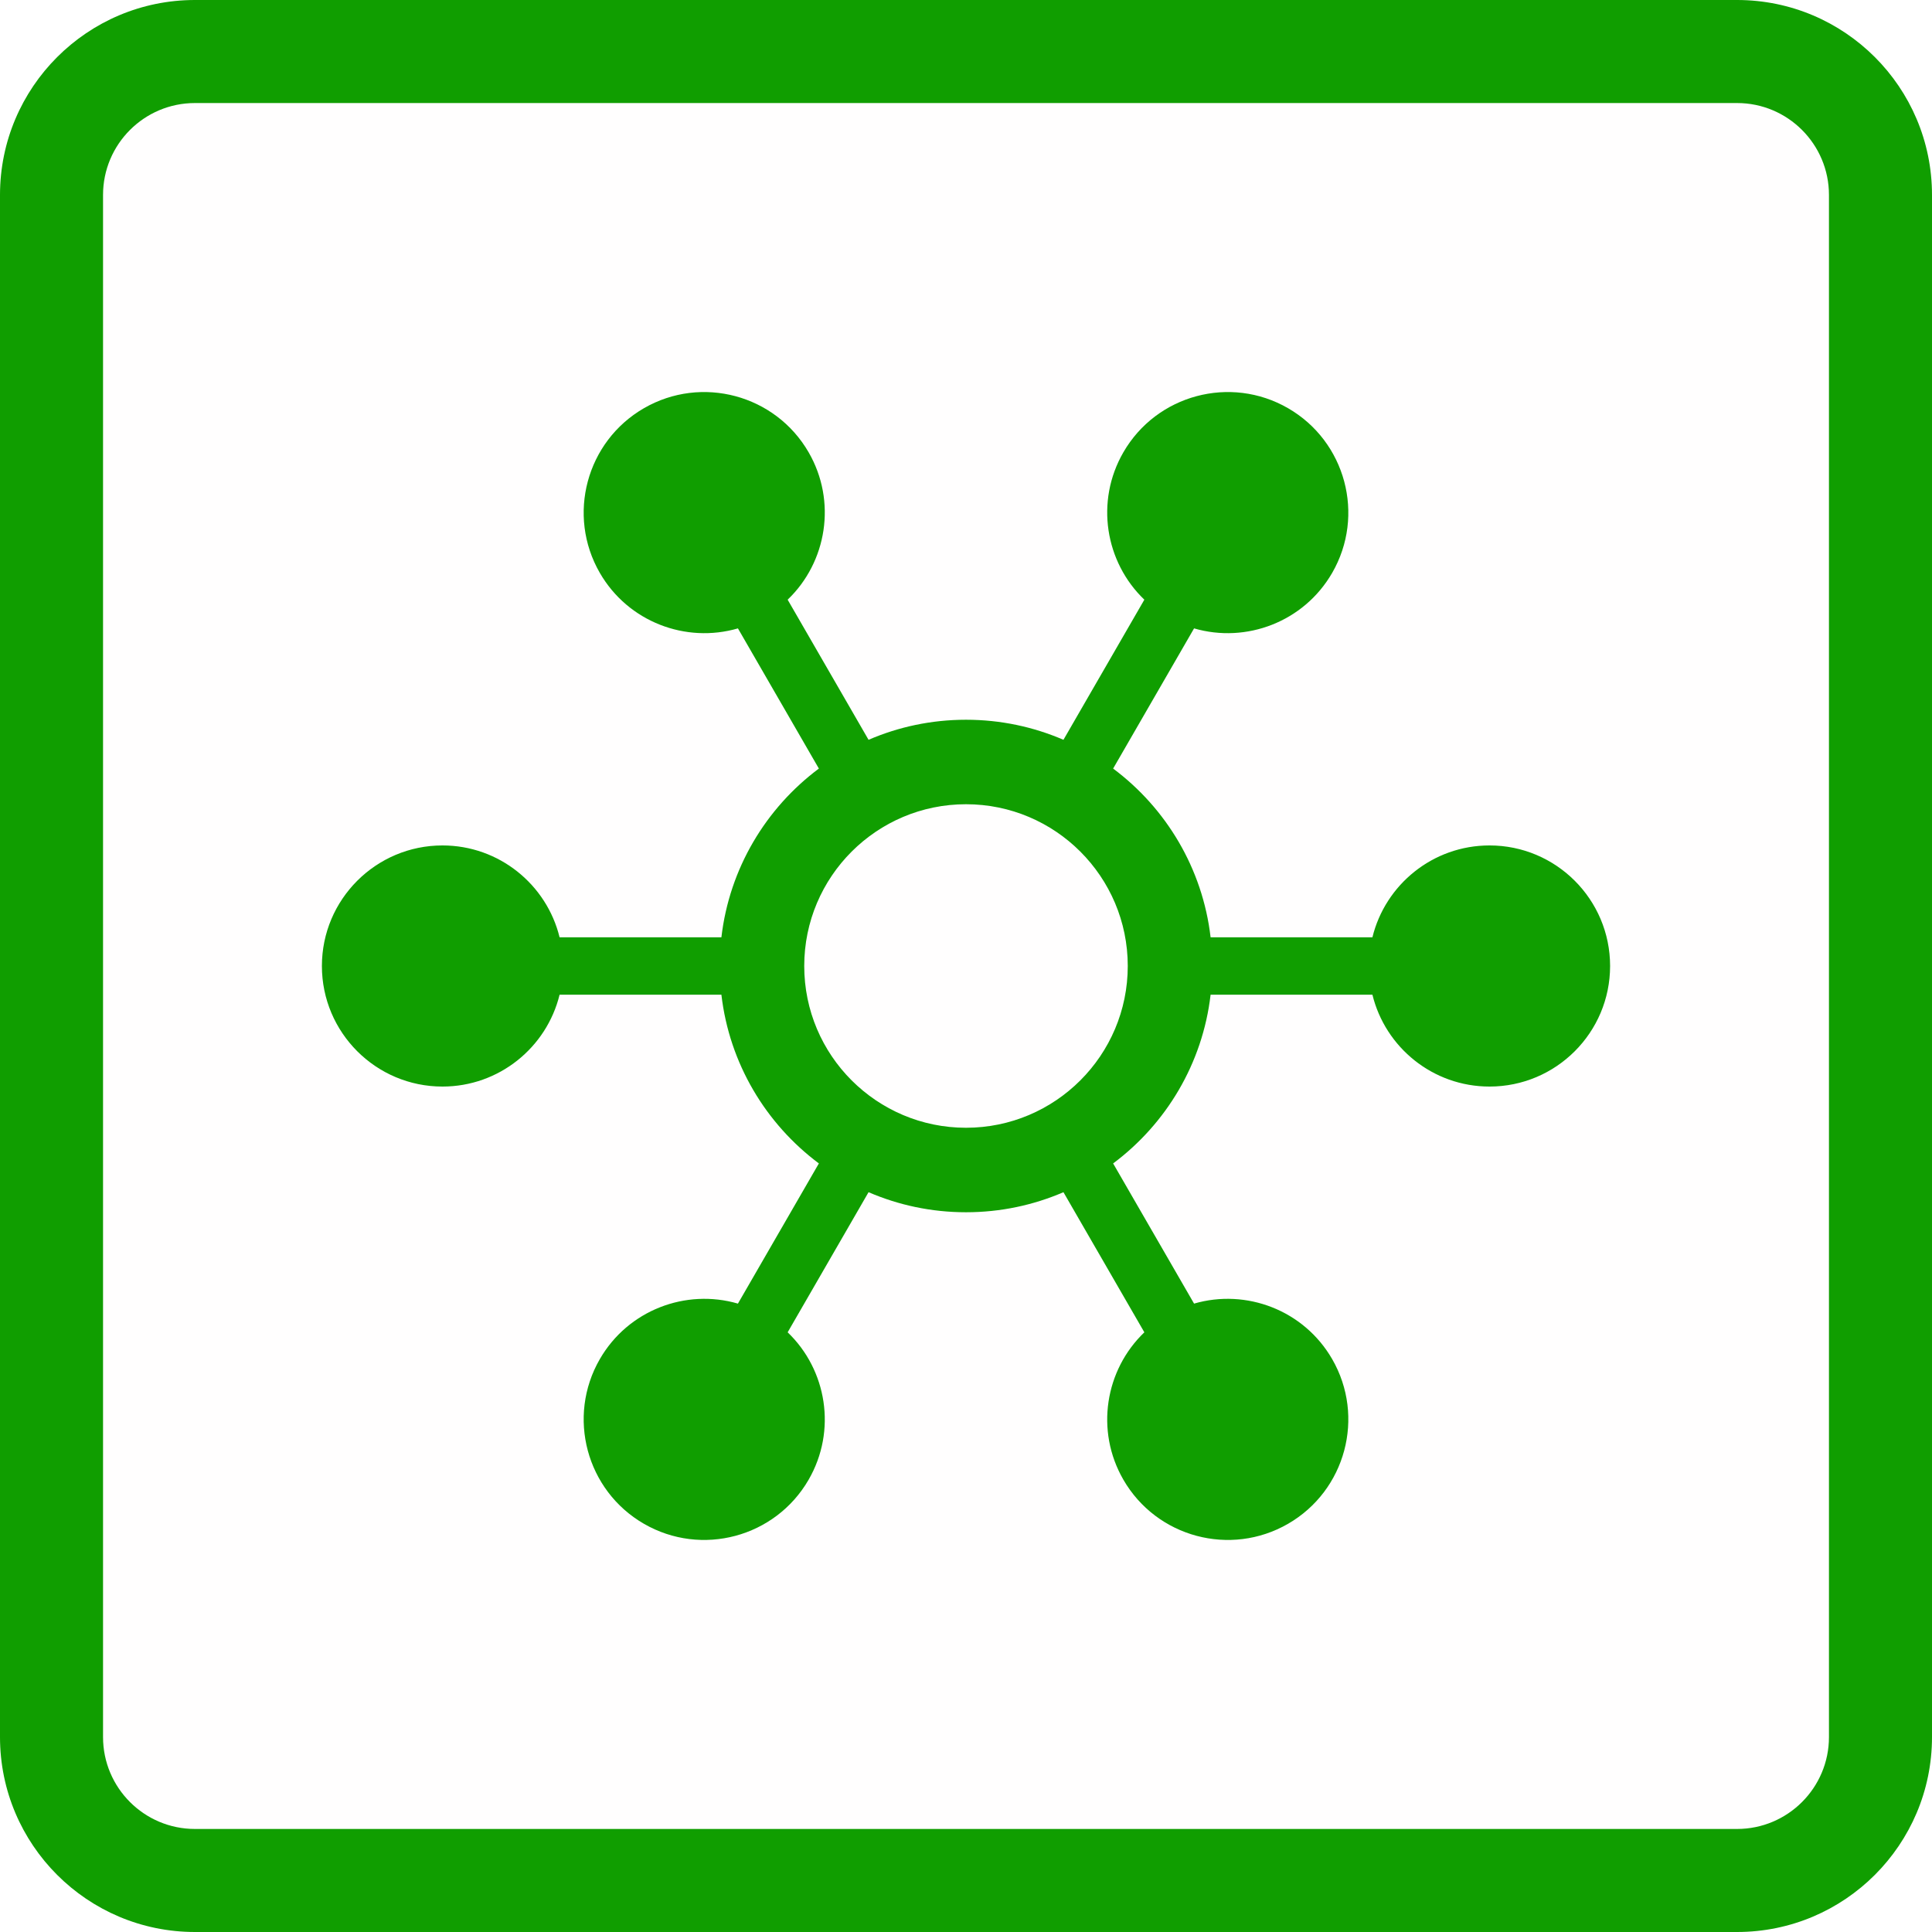
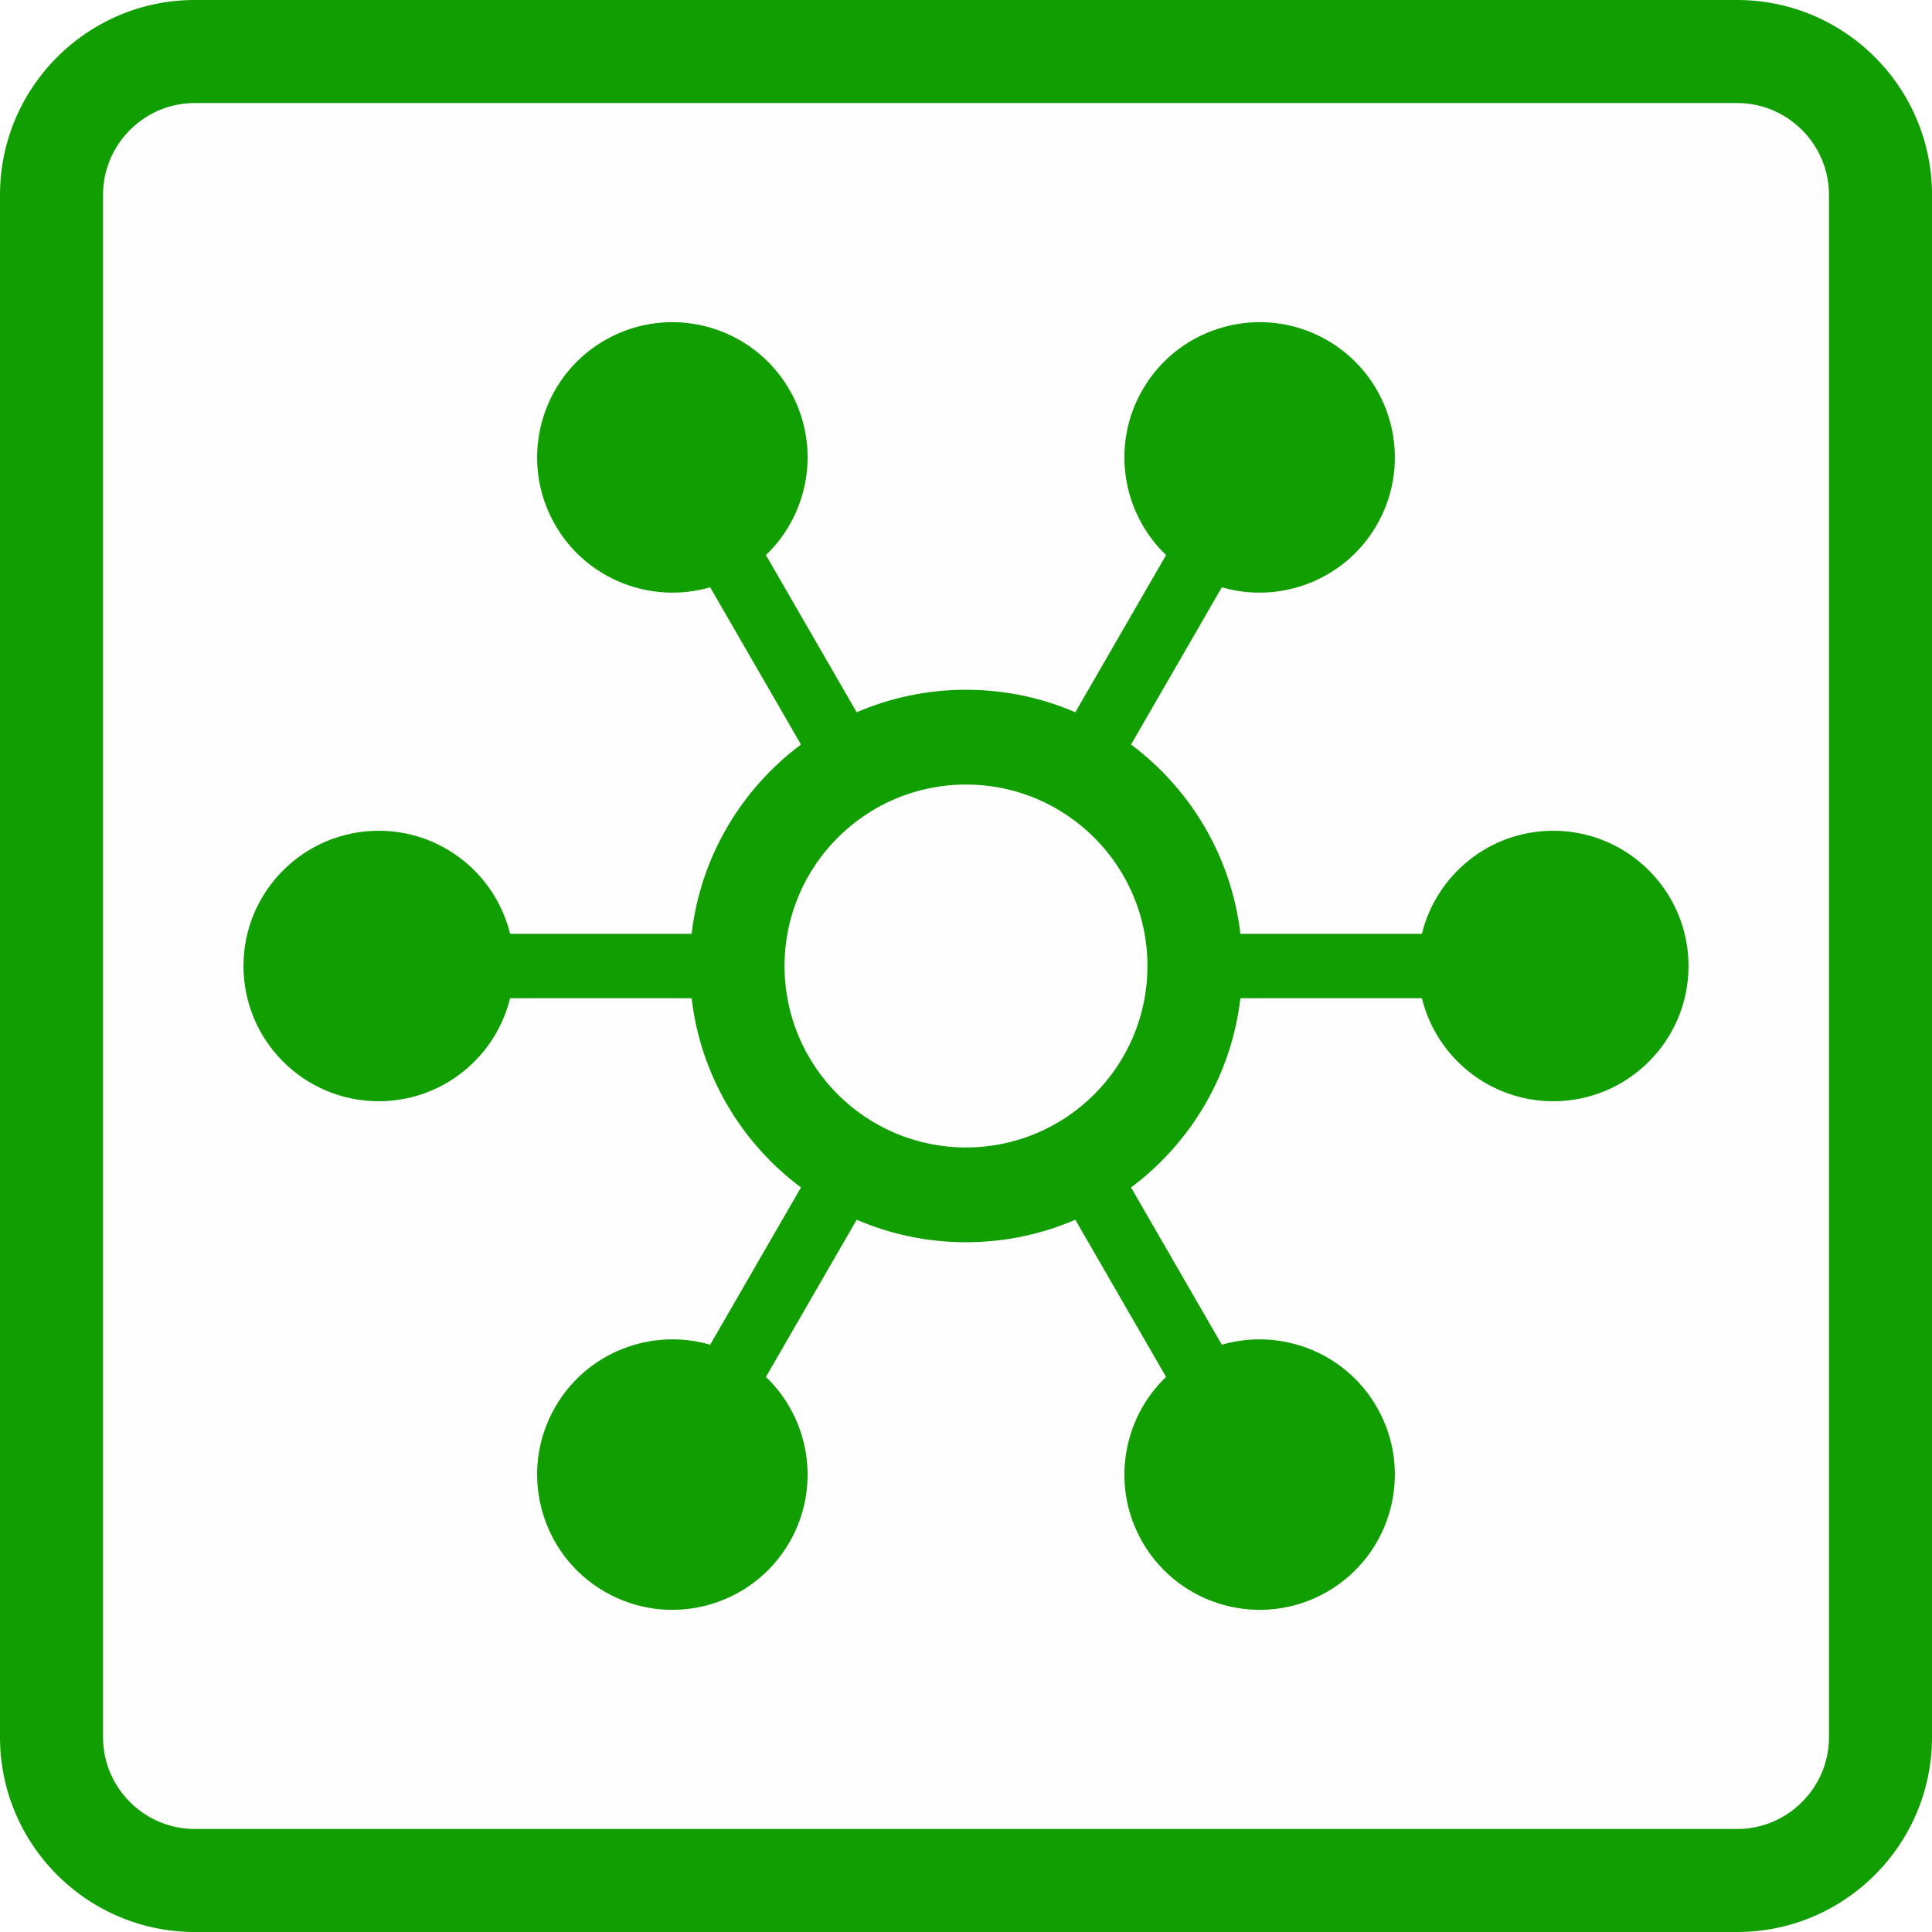
- <svg xmlns="http://www.w3.org/2000/svg" width="100%" height="100%" viewBox="0 0 300 300" version="1.1" xml:space="preserve" style="fill-rule:evenodd;clip-rule:evenodd;stroke-linejoin:round;stroke-miterlimit:2;">
-   <g id="Background">
-     <path d="M300,30.271C300,13.564 286.436,0 269.729,0L30.271,0C13.564,0 0,13.564 0,30.271L0,269.729C0,286.436 13.564,300 30.271,300L269.729,300C286.436,300 300,286.436 300,269.729L300,30.271Z" style="fill:rgb(255,254,254);" />
-     <path d="M300,30.271C300,13.564 286.436,0 269.729,0L30.271,0C13.564,0 0,13.564 0,30.271L0,269.729C0,286.436 13.564,300 30.271,300L269.729,300C286.436,300 300,286.436 300,269.729L300,30.271ZM284,30.271L284,269.729C284,277.606 277.606,284 269.729,284C269.729,284 30.271,284 30.271,284C22.394,284 16,277.606 16,269.729L16,30.271C16,22.394 22.394,16 30.271,16L269.729,16C277.606,16 284,22.394 284,30.271Z" style="fill:rgb(16,158,0);" />
-     <g transform="matrix(0.891461,0,0,0.891461,16.2808,16.2808)">
-       <path d="M181.066,86.193C174.239,79.658 172.476,69.071 177.409,60.526C183.204,50.488 196.058,47.044 206.096,52.839C216.133,58.634 219.577,71.488 213.782,81.526C208.849,90.071 198.799,93.838 189.726,91.193L175.628,115.61C184.847,122.494 191.209,132.994 192.605,145L220.792,145C223.037,135.82 231.324,129 241.192,129C252.782,129 262.192,138.41 262.192,150C262.192,161.59 252.782,171 241.192,171C231.324,171 223.037,164.18 220.792,155L192.605,155C191.209,167.006 184.847,177.506 175.628,184.39L189.726,208.807C198.799,206.162 208.849,209.929 213.782,218.474C219.577,228.512 216.133,241.366 206.096,247.161C196.058,252.956 183.204,249.512 177.409,239.474C172.476,230.929 174.239,220.342 181.066,213.807L166.974,189.4C161.767,191.648 156.028,192.894 150,192.894C143.972,192.894 138.233,191.648 133.026,189.4L118.934,213.807C125.761,220.342 127.524,230.929 122.591,239.474C116.796,249.512 103.942,252.956 93.904,247.161C83.867,241.366 80.423,228.512 86.218,218.474C91.151,209.929 101.201,206.162 110.274,208.807L124.372,184.39C115.153,177.506 108.791,167.006 107.395,155L79.208,155C76.963,164.18 68.676,171 58.808,171C47.218,171 37.808,161.59 37.808,150C37.808,138.41 47.218,129 58.808,129C68.676,129 76.963,135.82 79.208,145L107.395,145C108.791,132.994 115.153,122.494 124.372,115.61L110.274,91.193C101.201,93.838 91.151,90.071 86.218,81.526C80.423,71.488 83.867,58.634 93.904,52.839C103.942,47.044 116.796,50.488 122.591,60.526C127.524,69.071 125.761,79.658 118.934,86.193L133.026,110.6C138.233,108.352 143.972,107.106 150,107.106C156.028,107.106 161.767,108.352 166.974,110.6L181.066,86.193ZM150,121.823C165.552,121.823 178.177,134.448 178.177,150C178.177,165.552 165.552,178.177 150,178.177C134.448,178.177 121.823,165.552 121.823,150C121.823,134.448 134.448,121.823 150,121.823Z" style="fill:rgb(16,158,0);" />
+ <svg xmlns="http://www.w3.org/2000/svg" width="100%" height="100%" viewBox="0 0 300 300" version="1.1" xml:space="preserve" style="fill-rule:evenodd;clip-rule:evenodd;stroke-linejoin:round;stroke-miterlimit:1.414;">
+   <g>
+     <g id="Background">
+       <path d="M300,30.271C300,13.564 286.436,0 269.729,0L30.271,0C13.564,0 0,13.564 0,30.271L0,269.729C0,286.436 13.564,300 30.271,300L269.729,300C286.436,300 300,286.436 300,269.729L300,30.271Z" style="fill:rgb(255,254,254);" />
+       <path d="M269.925,0.001L270.12,0.002L270.51,0.01L270.705,0.015L270.899,0.022L271.093,0.03L271.286,0.039L271.672,0.061L271.865,0.074L272.057,0.088L272.249,0.104L272.44,0.12L272.632,0.138L272.823,0.156L273.013,0.176L273.393,0.22L273.583,0.243L273.772,0.268L273.96,0.294L274.149,0.321L274.337,0.349L274.524,0.378L274.712,0.409L274.898,0.44L275.085,0.473L275.271,0.507L275.457,0.542L275.642,0.578L275.827,0.615L276.195,0.693L276.379,0.734L276.562,0.776L276.745,0.819L276.927,0.862L277.291,0.954L277.472,1.001L277.652,1.049L277.833,1.099L278.012,1.149L278.192,1.201L278.371,1.253L278.549,1.307L278.727,1.362L278.904,1.418L279.081,1.475L279.258,1.533L279.434,1.592L279.609,1.652L279.784,1.713L279.959,1.775L280.133,1.838L280.307,1.902L280.48,1.968L280.652,2.034L280.824,2.101L280.996,2.169L281.167,2.239L281.337,2.309L281.507,2.38L281.677,2.453L281.846,2.526L282.014,2.6L282.182,2.676L282.349,2.752L282.516,2.829L282.848,2.987L283.013,3.067L283.178,3.148L283.342,3.231L283.505,3.314L283.668,3.398L283.83,3.483L283.992,3.569L284.153,3.656L284.314,3.744L284.474,3.832L284.633,3.922L284.792,4.013L285.108,4.197L285.265,4.291L285.421,4.385L285.577,4.48L285.732,4.576L286.04,4.772L286.346,4.97L286.498,5.071L286.8,5.275L286.95,5.379L287.099,5.483L287.248,5.588L287.396,5.694L287.69,5.908L287.836,6.017L287.981,6.126L288.126,6.237L288.27,6.348L288.413,6.46L288.556,6.573L288.698,6.686L288.98,6.916L289.119,7.032L289.259,7.149L289.535,7.385L289.672,7.505L289.808,7.625L289.943,7.746L290.078,7.868L290.212,7.99L290.346,8.114L290.478,8.238L290.61,8.363L290.741,8.488L291.001,8.742L291.13,8.87L291.258,8.999L291.512,9.259L291.637,9.39L291.762,9.522L291.886,9.654L292.01,9.788L292.132,9.922L292.254,10.057L292.375,10.192L292.495,10.328L292.615,10.465L292.851,10.741L292.968,10.881L293.084,11.02L293.314,11.302L293.427,11.444L293.54,11.587L293.652,11.73L293.763,11.874L293.874,12.019L293.983,12.164L294.092,12.31L294.306,12.604L294.412,12.752L294.517,12.901L294.621,13.05L294.725,13.2L294.929,13.502L295.03,13.654L295.228,13.96L295.424,14.268L295.52,14.423L295.615,14.579L295.709,14.735L295.803,14.892L295.987,15.208L296.078,15.367L296.168,15.526L296.256,15.686L296.344,15.847L296.431,16.008L296.517,16.17L296.602,16.332L296.686,16.495L296.769,16.658L296.852,16.822L296.933,16.987L297.013,17.152L297.171,17.484L297.248,17.651L297.324,17.818L297.4,17.986L297.474,18.154L297.547,18.323L297.62,18.493L297.691,18.663L297.761,18.833L297.831,19.004L297.899,19.176L297.966,19.348L298.032,19.52L298.098,19.693L298.162,19.867L298.225,20.041L298.287,20.216L298.348,20.391L298.408,20.566L298.467,20.742L298.525,20.919L298.582,21.096L298.638,21.273L298.693,21.451L298.747,21.629L298.799,21.808L298.851,21.988L298.901,22.167L298.951,22.348L298.999,22.528L299.046,22.709L299.138,23.073L299.181,23.255L299.224,23.438L299.266,23.621L299.307,23.805L299.385,24.173L299.422,24.358L299.458,24.543L299.493,24.729L299.527,24.915L299.56,25.102L299.591,25.288L299.622,25.476L299.651,25.663L299.679,25.851L299.706,26.04L299.732,26.228L299.757,26.417L299.78,26.607L299.824,26.987L299.844,27.177L299.862,27.368L299.88,27.56L299.896,27.751L299.912,27.943L299.926,28.135L299.939,28.328L299.961,28.714L299.97,28.907L299.978,29.101L299.985,29.295L299.99,29.49L299.998,29.88L300,30.271L300,269.729L299.999,269.925L299.998,270.12L299.994,270.315L299.99,270.51L299.985,270.705L299.978,270.899L299.97,271.093L299.961,271.286L299.95,271.479L299.939,271.672L299.926,271.865L299.912,272.057L299.896,272.249L299.88,272.44L299.862,272.632L299.844,272.823L299.824,273.013L299.802,273.203L299.78,273.393L299.757,273.583L299.732,273.772L299.706,273.96L299.679,274.149L299.651,274.337L299.622,274.524L299.591,274.712L299.56,274.898L299.527,275.085L299.493,275.271L299.458,275.457L299.422,275.642L299.385,275.827L299.346,276.011L299.307,276.195L299.266,276.379L299.224,276.562L299.181,276.745L299.138,276.927L299.092,277.109L299.046,277.291L298.999,277.472L298.951,277.652L298.901,277.833L298.851,278.012L298.799,278.192L298.747,278.371L298.693,278.549L298.638,278.727L298.582,278.904L298.525,279.081L298.467,279.258L298.408,279.434L298.348,279.609L298.287,279.784L298.225,279.959L298.162,280.133L298.098,280.307L298.032,280.48L297.966,280.652L297.899,280.824L297.831,280.996L297.761,281.167L297.691,281.337L297.62,281.507L297.547,281.677L297.474,281.846L297.4,282.014L297.324,282.182L297.248,282.349L297.171,282.516L297.092,282.682L297.013,282.848L296.933,283.013L296.852,283.178L296.769,283.342L296.686,283.505L296.602,283.668L296.517,283.83L296.431,283.992L296.344,284.153L296.256,284.314L296.168,284.474L296.078,284.633L295.987,284.792L295.895,284.95L295.803,285.108L295.709,285.265L295.615,285.421L295.52,285.577L295.424,285.732L295.326,285.886L295.228,286.04L295.129,286.193L295.03,286.346L294.929,286.498L294.827,286.649L294.725,286.8L294.621,286.95L294.517,287.099L294.412,287.248L294.306,287.396L294.199,287.543L294.092,287.69L293.983,287.836L293.874,287.981L293.763,288.126L293.652,288.27L293.54,288.413L293.427,288.556L293.314,288.698L293.199,288.839L293.084,288.98L292.968,289.119L292.851,289.259L292.733,289.397L292.615,289.535L292.495,289.672L292.375,289.808L292.254,289.943L292.132,290.078L292.01,290.212L291.886,290.346L291.762,290.478L291.637,290.61L291.512,290.741L291.385,290.871L291.258,291.001L291.13,291.13L291.001,291.258L290.871,291.385L290.741,291.512L290.61,291.637L290.478,291.762L290.346,291.886L290.212,292.01L290.078,292.132L289.943,292.254L289.808,292.375L289.672,292.495L289.535,292.615L289.397,292.733L289.259,292.851L289.119,292.968L288.98,293.084L288.839,293.199L288.698,293.314L288.556,293.427L288.413,293.54L288.27,293.652L288.126,293.763L287.981,293.874L287.836,293.983L287.69,294.092L287.543,294.199L287.396,294.306L287.248,294.412L287.099,294.517L286.95,294.621L286.8,294.725L286.649,294.827L286.498,294.929L286.346,295.03L286.193,295.129L286.04,295.228L285.886,295.326L285.732,295.424L285.577,295.52L285.421,295.615L285.265,295.709L285.108,295.803L284.95,295.895L284.792,295.987L284.633,296.078L284.474,296.168L284.314,296.256L284.153,296.344L283.992,296.431L283.83,296.517L283.668,296.602L283.505,296.686L283.342,296.769L283.178,296.852L283.013,296.933L282.848,297.013L282.682,297.092L282.516,297.171L282.349,297.248L282.182,297.324L282.014,297.4L281.846,297.474L281.677,297.547L281.507,297.62L281.337,297.691L281.167,297.761L280.996,297.831L280.824,297.899L280.652,297.966L280.48,298.032L280.307,298.098L280.133,298.162L279.959,298.225L279.784,298.287L279.609,298.348L279.434,298.408L279.258,298.467L279.081,298.525L278.904,298.582L278.727,298.638L278.549,298.693L278.371,298.747L278.192,298.799L278.012,298.851L277.833,298.901L277.652,298.951L277.472,298.999L277.291,299.046L277.109,299.092L276.927,299.138L276.745,299.181L276.562,299.224L276.379,299.266L276.195,299.307L276.011,299.346L275.827,299.385L275.642,299.422L275.457,299.458L275.271,299.493L275.085,299.527L274.898,299.56L274.712,299.591L274.524,299.622L274.337,299.651L274.149,299.679L273.96,299.706L273.772,299.732L273.583,299.757L273.393,299.78L273.203,299.802L273.013,299.824L272.823,299.844L272.632,299.862L272.44,299.88L272.249,299.896L272.057,299.912L271.865,299.926L271.672,299.939L271.479,299.95L271.286,299.961L271.093,299.97L270.899,299.978L270.705,299.985L270.51,299.99L270.315,299.994L270.12,299.998L269.925,299.999L269.729,300L30.271,300L30.075,299.999L29.88,299.998L29.685,299.994L29.49,299.99L29.295,299.985L29.101,299.978L28.907,299.97L28.714,299.961L28.521,299.95L28.328,299.939L28.135,299.926L27.943,299.912L27.751,299.896L27.56,299.88L27.368,299.862L27.177,299.844L26.987,299.824L26.797,299.802L26.607,299.78L26.417,299.757L26.228,299.732L26.04,299.706L25.851,299.679L25.663,299.651L25.476,299.622L25.288,299.591L25.102,299.56L24.915,299.527L24.729,299.493L24.543,299.458L24.358,299.422L24.173,299.385L23.989,299.346L23.805,299.307L23.621,299.266L23.438,299.224L23.255,299.181L23.073,299.138L22.891,299.092L22.709,299.046L22.528,298.999L22.348,298.951L22.167,298.901L21.988,298.851L21.808,298.799L21.629,298.747L21.451,298.693L21.273,298.638L21.096,298.582L20.919,298.525L20.742,298.467L20.566,298.408L20.391,298.348L20.216,298.287L20.041,298.225L19.867,298.162L19.693,298.098L19.52,298.032L19.348,297.966L19.176,297.899L19.004,297.831L18.833,297.761L18.663,297.691L18.493,297.62L18.323,297.547L18.154,297.474L17.986,297.4L17.818,297.324L17.651,297.248L17.484,297.171L17.318,297.092L17.152,297.013L16.987,296.933L16.822,296.852L16.658,296.769L16.495,296.686L16.332,296.602L16.17,296.517L16.008,296.431L15.847,296.344L15.686,296.256L15.526,296.168L15.367,296.078L15.208,295.987L15.05,295.895L14.892,295.803L14.735,295.709L14.579,295.615L14.423,295.52L14.268,295.424L14.114,295.326L13.96,295.228L13.807,295.129L13.654,295.03L13.502,294.929L13.351,294.827L13.2,294.725L13.05,294.621L12.901,294.517L12.752,294.412L12.604,294.306L12.457,294.199L12.31,294.092L12.164,293.983L12.019,293.874L11.874,293.763L11.73,293.652L11.587,293.54L11.444,293.427L11.302,293.314L11.161,293.199L11.02,293.084L10.881,292.968L10.741,292.851L10.603,292.733L10.465,292.615L10.328,292.495L10.192,292.375L10.057,292.254L9.922,292.132L9.788,292.01L9.654,291.886L9.522,291.762L9.39,291.637L9.259,291.512L9.129,291.385L8.999,291.258L8.87,291.13L8.742,291.001L8.615,290.871L8.488,290.741L8.363,290.61L8.238,290.478L8.114,290.346L7.99,290.212L7.868,290.078L7.746,289.943L7.625,289.808L7.505,289.672L7.385,289.535L7.267,289.397L7.149,289.259L7.032,289.119L6.916,288.98L6.801,288.839L6.686,288.698L6.573,288.556L6.46,288.413L6.348,288.27L6.237,288.126L6.126,287.981L6.017,287.836L5.908,287.69L5.801,287.543L5.694,287.396L5.588,287.248L5.483,287.099L5.379,286.95L5.275,286.8L5.173,286.649L5.071,286.498L4.97,286.346L4.871,286.193L4.772,286.04L4.674,285.886L4.576,285.732L4.48,285.577L4.385,285.421L4.291,285.265L4.197,285.108L4.105,284.95L4.013,284.792L3.922,284.633L3.832,284.474L3.744,284.314L3.656,284.153L3.569,283.992L3.483,283.83L3.398,283.668L3.314,283.505L3.231,283.342L3.148,283.178L3.067,283.013L2.987,282.848L2.908,282.682L2.829,282.516L2.752,282.349L2.676,282.182L2.6,282.014L2.526,281.846L2.453,281.677L2.38,281.507L2.309,281.337L2.239,281.167L2.169,280.996L2.101,280.824L2.034,280.652L1.968,280.48L1.902,280.307L1.838,280.133L1.775,279.959L1.713,279.784L1.652,279.609L1.592,279.434L1.533,279.258L1.475,279.081L1.418,278.904L1.362,278.727L1.307,278.549L1.253,278.371L1.201,278.192L1.149,278.012L1.099,277.833L1.049,277.652L1.001,277.472L0.954,277.291L0.908,277.109L0.862,276.927L0.819,276.745L0.776,276.562L0.734,276.379L0.693,276.195L0.654,276.011L0.615,275.827L0.578,275.642L0.542,275.457L0.507,275.271L0.473,275.085L0.44,274.898L0.409,274.712L0.378,274.524L0.349,274.337L0.321,274.149L0.294,273.96L0.268,273.772L0.243,273.583L0.22,273.393L0.198,273.203L0.176,273.013L0.156,272.823L0.138,272.632L0.12,272.44L0.104,272.249L0.088,272.057L0.074,271.865L0.061,271.672L0.05,271.479L0.039,271.286L0.03,271.093L0.022,270.899L0.015,270.705L0.01,270.51L0.006,270.315L0.002,270.12L0.001,269.925L0,269.729L0,30.271L0.001,30.075L0.002,29.88L0.006,29.685L0.01,29.49L0.015,29.295L0.022,29.101L0.03,28.907L0.039,28.714L0.05,28.521L0.061,28.328L0.074,28.135L0.088,27.943L0.104,27.751L0.12,27.56L0.138,27.368L0.156,27.177L0.176,26.987L0.198,26.797L0.22,26.607L0.243,26.417L0.268,26.228L0.294,26.04L0.321,25.851L0.349,25.663L0.378,25.476L0.409,25.288L0.44,25.102L0.473,24.915L0.507,24.729L0.542,24.543L0.578,24.358L0.615,24.173L0.654,23.989L0.693,23.805L0.734,23.621L0.776,23.438L0.819,23.255L0.862,23.073L0.908,22.891L0.954,22.709L1.001,22.528L1.049,22.348L1.099,22.167L1.149,21.988L1.201,21.808L1.253,21.629L1.307,21.451L1.362,21.273L1.418,21.096L1.475,20.919L1.533,20.742L1.592,20.566L1.652,20.391L1.713,20.216L1.775,20.041L1.838,19.867L1.902,19.693L1.968,19.52L2.034,19.348L2.101,19.176L2.169,19.004L2.239,18.833L2.309,18.663L2.38,18.493L2.453,18.323L2.526,18.154L2.6,17.986L2.676,17.818L2.752,17.651L2.829,17.484L2.908,17.318L2.987,17.152L3.067,16.987L3.148,16.822L3.231,16.658L3.314,16.495L3.398,16.332L3.483,16.17L3.569,16.008L3.656,15.847L3.744,15.686L3.832,15.526L3.922,15.367L4.013,15.208L4.105,15.05L4.197,14.892L4.291,14.735L4.385,14.579L4.48,14.423L4.576,14.268L4.674,14.114L4.772,13.96L4.871,13.807L4.97,13.654L5.071,13.502L5.173,13.351L5.275,13.2L5.379,13.05L5.483,12.901L5.588,12.752L5.694,12.604L5.801,12.457L5.908,12.31L6.017,12.164L6.126,12.019L6.237,11.874L6.348,11.73L6.46,11.587L6.573,11.444L6.686,11.302L6.801,11.161L6.916,11.02L7.032,10.881L7.149,10.741L7.267,10.603L7.385,10.465L7.505,10.328L7.625,10.192L7.746,10.057L7.868,9.922L7.99,9.788L8.114,9.654L8.238,9.522L8.363,9.39L8.488,9.259L8.615,9.129L8.742,8.999L8.87,8.87L8.999,8.742L9.129,8.615L9.259,8.488L9.39,8.363L9.522,8.238L9.654,8.114L9.788,7.99L9.922,7.868L10.057,7.746L10.192,7.625L10.328,7.505L10.465,7.385L10.603,7.267L10.741,7.149L10.881,7.032L11.02,6.916L11.161,6.801L11.302,6.686L11.444,6.573L11.587,6.46L11.73,6.348L11.874,6.237L12.019,6.126L12.164,6.017L12.31,5.908L12.457,5.801L12.604,5.694L12.752,5.588L12.901,5.483L13.05,5.379L13.2,5.275L13.351,5.173L13.502,5.071L13.654,4.97L13.807,4.871L13.96,4.772L14.114,4.674L14.268,4.576L14.423,4.48L14.579,4.385L14.735,4.291L14.892,4.197L15.05,4.105L15.208,4.013L15.367,3.922L15.526,3.832L15.686,3.744L15.847,3.656L16.008,3.569L16.17,3.483L16.332,3.398L16.495,3.314L16.658,3.231L16.822,3.148L16.987,3.067L17.152,2.987L17.318,2.908L17.484,2.829L17.651,2.752L17.818,2.676L17.986,2.6L18.154,2.526L18.323,2.453L18.493,2.38L18.663,2.309L18.833,2.239L19.004,2.169L19.176,2.101L19.348,2.034L19.52,1.968L19.693,1.902L19.867,1.838L20.041,1.775L20.216,1.713L20.391,1.652L20.566,1.592L20.742,1.533L20.919,1.475L21.096,1.418L21.273,1.362L21.451,1.307L21.629,1.253L21.808,1.201L21.988,1.149L22.167,1.099L22.348,1.049L22.528,1.001L22.709,0.954L22.891,0.908L23.073,0.862L23.255,0.819L23.438,0.776L23.621,0.734L23.805,0.693L23.989,0.654L24.173,0.615L24.358,0.578L24.543,0.542L24.729,0.507L24.915,0.473L25.102,0.44L25.288,0.409L25.476,0.378L25.663,0.349L25.851,0.321L26.04,0.294L26.228,0.268L26.417,0.243L26.607,0.22L26.797,0.198L26.987,0.176L27.177,0.156L27.368,0.138L27.56,0.12L27.751,0.104L27.943,0.088L28.135,0.074L28.328,0.061L28.521,0.05L28.714,0.039L28.907,0.03L29.101,0.022L29.295,0.015L29.49,0.01L29.685,0.006L29.88,0.002L30.075,0.001L30.271,0L269.729,0L269.925,0.001ZM30.296,16L30.176,16L30.083,16.001L29.989,16.003L29.896,16.005L29.803,16.007L29.71,16.011L29.617,16.015L29.525,16.019L29.433,16.024L29.341,16.029L29.25,16.036L29.159,16.042L29.068,16.049L28.977,16.057L28.886,16.066L28.796,16.074L28.706,16.084L28.616,16.094L28.527,16.104L28.438,16.115L28.348,16.127L28.26,16.139L28.171,16.152L28.083,16.165L27.995,16.179L27.907,16.193L27.819,16.208L27.732,16.223L27.644,16.239L27.557,16.256L27.471,16.273L27.384,16.29L27.298,16.308L27.212,16.326L27.126,16.345L27.04,16.365L26.955,16.385L26.87,16.406L26.785,16.427L26.7,16.448L26.615,16.47L26.531,16.493L26.447,16.516L26.363,16.539L26.279,16.564L26.195,16.588L26.112,16.613L26.029,16.639L25.946,16.665L25.864,16.691L25.781,16.719L25.699,16.746L25.617,16.774L25.535,16.803L25.454,16.832L25.372,16.861L25.291,16.891L25.21,16.922L25.129,16.953L25.049,16.984L24.969,17.016L24.889,17.049L24.809,17.082L24.729,17.115L24.65,17.149L24.571,17.183L24.492,17.218L24.413,17.253L24.335,17.289L24.257,17.325L24.179,17.362L24.101,17.399L24.023,17.437L23.946,17.475L23.869,17.514L23.792,17.553L23.716,17.592L23.639,17.632L23.563,17.673L23.487,17.714L23.412,17.755L23.337,17.797L23.262,17.839L23.187,17.882L23.112,17.925L23.038,17.969L22.964,18.013L22.89,18.057L22.817,18.102L22.744,18.148L22.671,18.193L22.598,18.24L22.526,18.286L22.453,18.334L22.382,18.381L22.31,18.429L22.239,18.478L22.168,18.527L22.097,18.576L22.027,18.626L21.957,18.676L21.887,18.727L21.817,18.778L21.748,18.829L21.679,18.881L21.611,18.933L21.542,18.986L21.474,19.039L21.407,19.092L21.339,19.146L21.272,19.201L21.206,19.255L21.139,19.311L21.073,19.366L21.007,19.422L20.942,19.478L20.877,19.535L20.812,19.592L20.748,19.65L20.684,19.707L20.62,19.766L20.557,19.824L20.494,19.883L20.431,19.943L20.369,20.003L20.307,20.063L20.245,20.123L20.184,20.184L20.123,20.245L20.063,20.307L20.003,20.369L19.943,20.431L19.883,20.494L19.824,20.557L19.766,20.62L19.707,20.684L19.65,20.748L19.592,20.812L19.535,20.877L19.478,20.942L19.422,21.007L19.366,21.073L19.311,21.139L19.255,21.206L19.201,21.272L19.146,21.339L19.092,21.407L19.039,21.474L18.986,21.542L18.933,21.611L18.881,21.679L18.829,21.748L18.778,21.817L18.727,21.887L18.676,21.957L18.626,22.027L18.576,22.097L18.527,22.168L18.478,22.239L18.429,22.31L18.381,22.382L18.334,22.453L18.286,22.526L18.24,22.598L18.193,22.671L18.148,22.744L18.102,22.817L18.057,22.89L18.013,22.964L17.969,23.038L17.925,23.112L17.882,23.187L17.839,23.262L17.797,23.337L17.755,23.412L17.714,23.487L17.673,23.563L17.632,23.639L17.592,23.716L17.553,23.792L17.514,23.869L17.475,23.946L17.437,24.023L17.399,24.101L17.362,24.179L17.325,24.257L17.289,24.335L17.253,24.413L17.218,24.492L17.183,24.571L17.149,24.65L17.115,24.729L17.082,24.809L17.049,24.889L17.016,24.969L16.984,25.049L16.953,25.129L16.922,25.21L16.891,25.291L16.861,25.372L16.832,25.454L16.803,25.535L16.774,25.617L16.746,25.699L16.719,25.781L16.691,25.864L16.665,25.946L16.639,26.029L16.613,26.112L16.588,26.195L16.564,26.279L16.539,26.363L16.516,26.447L16.493,26.531L16.47,26.615L16.448,26.7L16.427,26.785L16.406,26.87L16.385,26.955L16.365,27.04L16.345,27.126L16.326,27.212L16.308,27.298L16.29,27.384L16.273,27.471L16.256,27.557L16.239,27.644L16.223,27.732L16.208,27.819L16.193,27.907L16.179,27.995L16.165,28.083L16.152,28.171L16.139,28.26L16.127,28.348L16.115,28.438L16.104,28.527L16.094,28.616L16.084,28.706L16.074,28.796L16.066,28.886L16.057,28.977L16.049,29.068L16.042,29.159L16.036,29.25L16.029,29.341L16.024,29.433L16.019,29.525L16.015,29.617L16.011,29.71L16.007,29.803L16.005,29.896L16.003,29.989L16.001,30.083L16,30.176L16,269.824L16.001,269.917L16.005,270.104L16.007,270.197L16.015,270.383L16.019,270.475L16.029,270.659L16.036,270.75L16.042,270.841L16.049,270.932L16.057,271.023L16.066,271.114L16.074,271.204L16.094,271.384L16.104,271.473L16.115,271.562L16.127,271.652L16.139,271.74L16.152,271.829L16.165,271.917L16.193,272.093L16.208,272.181L16.223,272.268L16.239,272.355L16.29,272.616L16.308,272.702L16.327,272.788L16.345,272.874L16.365,272.96L16.385,273.045L16.406,273.13L16.427,273.216L16.448,273.3L16.47,273.385L16.539,273.637L16.564,273.721L16.588,273.805L16.613,273.888L16.691,274.137L16.719,274.219L16.746,274.301L16.774,274.383L16.803,274.465L16.832,274.546L16.861,274.628L16.891,274.709L16.953,274.871L16.984,274.951L17.016,275.031L17.115,275.271L17.149,275.351L17.183,275.429L17.253,275.587L17.325,275.743L17.399,275.899L17.437,275.977L17.475,276.054L17.592,276.285L17.632,276.361L17.672,276.436L17.713,276.512L17.755,276.589L17.797,276.663L17.839,276.738L17.882,276.813L17.925,276.887L17.969,276.962L18.057,277.11L18.147,277.256L18.194,277.33L18.286,277.474L18.334,277.547L18.382,277.619L18.429,277.69L18.478,277.761L18.526,277.832L18.576,277.903L18.626,277.973L18.676,278.044L18.727,278.113L18.777,278.182L18.829,278.252L18.881,278.321L18.933,278.389L18.986,278.458L19.039,278.526L19.092,278.593L19.147,278.661L19.201,278.728L19.256,278.795L19.31,278.86L19.366,278.927L19.422,278.993L19.478,279.058L19.592,279.188L19.649,279.252L19.707,279.316L19.825,279.444L19.884,279.506L19.942,279.568L20.003,279.632L20.063,279.693L20.123,279.755L20.245,279.877L20.307,279.938L20.368,279.997L20.494,280.117L20.557,280.176L20.62,280.234L20.684,280.293L20.748,280.35L20.812,280.408L20.942,280.522L21.007,280.578L21.073,280.634L21.139,280.689L21.206,280.745L21.272,280.799L21.34,280.854L21.407,280.908L21.474,280.961L21.61,281.067L21.678,281.119L21.748,281.171L21.817,281.223L21.886,281.273L21.957,281.324L22.097,281.424L22.168,281.474L22.239,281.522L22.31,281.571L22.381,281.619L22.454,281.666L22.526,281.714L22.598,281.761L22.67,281.806L22.743,281.852L22.817,281.898L22.89,281.943L22.964,281.987L23.038,282.032L23.186,282.118L23.262,282.161L23.336,282.203L23.411,282.245L23.563,282.327L23.64,282.368L23.716,282.408L23.793,282.447L23.869,282.487L24.1,282.601L24.178,282.638L24.256,282.674L24.335,282.711L24.414,282.747L24.57,282.817L24.649,282.851L24.729,282.885L24.81,282.919L24.888,282.951L24.969,282.984L25.05,283.016L25.129,283.047L25.291,283.109L25.373,283.139L25.454,283.168L25.534,283.197L25.617,283.226L25.781,283.282L25.864,283.309L26.028,283.361L26.113,283.387L26.196,283.412L26.278,283.436L26.362,283.46L26.447,283.484L26.615,283.53L26.7,283.552L26.786,283.574L26.869,283.594L26.955,283.615L27.04,283.635L27.125,283.654L27.212,283.674L27.384,283.71L27.47,283.727L27.558,283.744L27.645,283.761L27.732,283.777L27.906,283.807L27.994,283.821L28.083,283.835L28.259,283.861L28.35,283.873L28.438,283.885L28.527,283.896L28.616,283.906L28.796,283.926L28.886,283.934L28.976,283.943L29.067,283.951L29.251,283.965L29.342,283.971L29.432,283.976L29.525,283.981L29.618,283.985L29.71,283.989L29.803,283.993L29.895,283.995L30.083,283.999L30.176,284L269.824,284L269.917,283.999L270.011,283.997L270.105,283.995L270.197,283.993L270.29,283.989L270.382,283.985L270.475,283.981L270.568,283.976L270.658,283.971L270.749,283.965L270.841,283.958L270.933,283.951L271.024,283.943L271.114,283.934L271.204,283.926L271.294,283.916L271.384,283.906L271.473,283.896L271.562,283.885L271.65,283.873L271.741,283.861L271.829,283.848L271.917,283.835L272.006,283.821L272.094,283.807L272.181,283.792L272.268,283.777L272.355,283.761L272.442,283.744L272.53,283.727L272.616,283.71L272.702,283.692L272.788,283.674L272.875,283.654L272.96,283.635L273.045,283.615L273.131,283.594L273.215,283.574L273.3,283.552L273.385,283.53L273.469,283.507L273.553,283.484L273.638,283.46L273.722,283.436L273.804,283.412L273.887,283.387L273.972,283.361L274.054,283.335L274.136,283.309L274.219,283.281L274.301,283.254L274.383,283.226L274.465,283.197L274.546,283.168L274.627,283.139L274.709,283.109L274.79,283.078L274.871,283.047L274.95,283.016L275.031,282.984L275.112,282.951L275.19,282.919L275.271,282.885L275.352,282.851L275.429,282.817L275.507,282.782L275.586,282.747L275.665,282.711L275.744,282.675L275.822,282.638L275.9,282.601L275.977,282.563L276.053,282.525L276.131,282.486L276.208,282.447L276.284,282.408L276.361,282.368L276.436,282.328L276.512,282.287L276.589,282.244L276.663,282.203L276.738,282.161L276.814,282.118L276.888,282.075L276.962,282.032L277.036,281.987L277.11,281.943L277.183,281.898L277.256,281.852L277.33,281.806L277.402,281.761L277.473,281.714L277.547,281.666L277.619,281.618L277.69,281.571L277.761,281.522L277.831,281.474L277.903,281.424L277.973,281.374L278.044,281.324L278.114,281.273L278.182,281.223L278.252,281.171L278.322,281.118L278.389,281.067L278.458,281.014L278.526,280.961L278.593,280.908L278.66,280.854L278.728,280.799L278.795,280.744L278.86,280.69L278.927,280.633L278.993,280.578L279.058,280.522L279.123,280.465L279.187,280.408L279.252,280.35L279.316,280.293L279.38,280.234L279.444,280.175L279.506,280.117L279.569,280.057L279.632,279.997L279.693,279.938L279.755,279.877L279.816,279.816L279.877,279.755L279.938,279.693L279.997,279.632L280.057,279.569L280.117,279.506L280.175,279.444L280.234,279.38L280.293,279.316L280.35,279.252L280.408,279.187L280.465,279.123L280.522,279.058L280.578,278.993L280.633,278.927L280.69,278.86L280.744,278.795L280.799,278.728L280.854,278.66L280.908,278.593L280.961,278.526L281.014,278.458L281.067,278.389L281.118,278.322L281.171,278.252L281.223,278.182L281.273,278.114L281.324,278.044L281.374,277.973L281.424,277.903L281.474,277.831L281.522,277.761L281.571,277.69L281.618,277.619L281.666,277.547L281.714,277.473L281.761,277.402L281.806,277.33L281.852,277.256L281.898,277.183L281.943,277.11L281.987,277.036L282.032,276.962L282.075,276.888L282.118,276.814L282.161,276.738L282.203,276.663L282.244,276.589L282.287,276.512L282.328,276.436L282.368,276.361L282.408,276.284L282.447,276.208L282.486,276.131L282.525,276.053L282.563,275.977L282.601,275.9L282.638,275.822L282.675,275.744L282.711,275.665L282.747,275.586L282.782,275.507L282.817,275.429L282.851,275.352L282.885,275.271L282.919,275.19L282.951,275.112L282.984,275.031L283.016,274.95L283.047,274.871L283.078,274.79L283.109,274.709L283.139,274.627L283.168,274.546L283.197,274.465L283.226,274.383L283.254,274.301L283.281,274.219L283.309,274.136L283.335,274.054L283.361,273.972L283.387,273.887L283.412,273.804L283.436,273.722L283.46,273.638L283.484,273.553L283.507,273.469L283.53,273.385L283.552,273.3L283.574,273.215L283.594,273.131L283.615,273.045L283.635,272.96L283.654,272.875L283.674,272.788L283.692,272.702L283.71,272.616L283.727,272.53L283.744,272.442L283.761,272.355L283.777,272.268L283.792,272.181L283.807,272.094L283.821,272.006L283.835,271.917L283.848,271.829L283.861,271.741L283.873,271.65L283.885,271.562L283.896,271.473L283.906,271.384L283.916,271.294L283.926,271.204L283.934,271.114L283.943,271.024L283.951,270.933L283.958,270.841L283.965,270.749L283.971,270.658L283.976,270.568L283.981,270.475L283.985,270.382L283.989,270.29L283.993,270.197L283.995,270.105L283.997,270.011L283.999,269.917L284,269.824L284,269.704L284,30.296L284,30.176L283.999,30.083L283.997,29.989L283.995,29.895L283.993,29.803L283.989,29.71L283.985,29.618L283.981,29.525L283.976,29.432L283.971,29.342L283.965,29.251L283.958,29.159L283.951,29.067L283.943,28.976L283.934,28.886L283.926,28.796L283.916,28.706L283.906,28.616L283.896,28.527L283.885,28.438L283.873,28.35L283.861,28.259L283.848,28.171L283.835,28.083L283.821,27.994L283.807,27.906L283.792,27.819L283.777,27.732L283.761,27.645L283.744,27.558L283.727,27.47L283.71,27.384L283.692,27.298L283.674,27.212L283.654,27.125L283.635,27.04L283.615,26.955L283.594,26.869L283.574,26.786L283.552,26.7L283.53,26.615L283.507,26.531L283.484,26.447L283.46,26.362L283.436,26.278L283.412,26.196L283.387,26.113L283.361,26.028L283.335,25.946L283.309,25.864L283.282,25.781L283.254,25.699L283.226,25.617L283.197,25.534L283.168,25.454L283.139,25.373L283.109,25.291L283.078,25.21L283.047,25.129L283.016,25.05L282.984,24.969L282.951,24.888L282.919,24.81L282.885,24.729L282.851,24.649L282.817,24.57L282.782,24.492L282.747,24.414L282.711,24.335L282.674,24.256L282.638,24.178L282.601,24.1L282.563,24.023L282.525,23.946L282.487,23.869L282.447,23.793L282.408,23.716L282.368,23.64L282.327,23.563L282.286,23.487L282.245,23.411L282.203,23.336L282.161,23.262L282.118,23.186L282.075,23.112L282.032,23.038L281.987,22.964L281.943,22.89L281.898,22.817L281.852,22.743L281.806,22.67L281.761,22.598L281.714,22.526L281.666,22.454L281.619,22.381L281.571,22.31L281.522,22.239L281.474,22.168L281.424,22.097L281.374,22.027L281.324,21.957L281.273,21.886L281.223,21.817L281.171,21.748L281.119,21.678L281.067,21.61L281.014,21.542L280.961,21.474L280.908,21.407L280.854,21.34L280.799,21.272L280.745,21.206L280.689,21.139L280.634,21.073L280.578,21.007L280.522,20.942L280.465,20.877L280.408,20.812L280.35,20.748L280.293,20.684L280.234,20.62L280.176,20.557L280.117,20.494L280.057,20.431L279.997,20.368L279.938,20.307L279.877,20.245L279.816,20.184L279.755,20.123L279.693,20.063L279.632,20.003L279.568,19.942L279.506,19.884L279.444,19.825L279.38,19.766L279.316,19.707L279.252,19.649L279.188,19.592L279.123,19.535L279.058,19.478L278.993,19.422L278.927,19.366L278.86,19.31L278.795,19.256L278.728,19.201L278.661,19.147L278.593,19.092L278.526,19.039L278.458,18.986L278.389,18.933L278.321,18.881L278.252,18.829L278.182,18.777L278.113,18.727L278.044,18.676L277.973,18.626L277.903,18.576L277.832,18.526L277.761,18.478L277.69,18.429L277.619,18.382L277.547,18.334L277.474,18.286L277.402,18.24L277.33,18.194L277.256,18.147L277.183,18.102L277.11,18.057L277.036,18.013L276.962,17.969L276.887,17.925L276.813,17.882L276.738,17.839L276.663,17.797L276.589,17.755L276.512,17.713L276.436,17.672L276.361,17.632L276.285,17.592L276.208,17.553L276.131,17.514L276.054,17.475L275.977,17.437L275.899,17.399L275.821,17.362L275.743,17.325L275.665,17.289L275.587,17.253L275.508,17.218L275.429,17.183L275.351,17.149L275.271,17.115L275.191,17.082L275.111,17.049L275.031,17.016L274.951,16.984L274.871,16.953L274.79,16.922L274.709,16.891L274.628,16.861L274.546,16.832L274.465,16.803L274.383,16.774L274.301,16.746L274.219,16.719L274.137,16.691L274.054,16.665L273.971,16.639L273.888,16.613L273.805,16.588L273.721,16.564L273.637,16.539L273.553,16.516L273.469,16.493L273.385,16.47L273.3,16.448L273.216,16.427L273.13,16.406L273.045,16.385L272.96,16.365L272.874,16.345L272.788,16.327L272.702,16.308L272.616,16.29L272.529,16.273L272.442,16.256L272.355,16.239L272.268,16.223L272.181,16.208L272.093,16.193L272.005,16.179L271.917,16.165L271.829,16.152L271.74,16.139L271.652,16.127L271.562,16.115L271.473,16.104L271.384,16.094L271.294,16.084L271.204,16.074L271.114,16.066L271.023,16.057L270.932,16.049L270.841,16.042L270.75,16.036L270.659,16.029L270.567,16.024L270.475,16.019L270.383,16.015L270.29,16.011L270.197,16.007L270.104,16.005L270.011,16.003L269.917,16.001L269.824,16L269.704,16L30.296,16Z" style="fill:rgb(16,158,0);" />
+     </g>
+     <g>
+       <path d="M181.066,86.193C174.239,79.658 172.476,69.071 177.409,60.526C183.204,50.488 196.058,47.044 206.096,52.839C216.133,58.634 219.577,71.488 213.782,81.526C208.849,90.071 198.799,93.838 189.726,91.193L175.628,115.61C184.847,122.494 191.209,132.994 192.605,145L220.792,145C223.037,135.82 231.324,129 241.192,129C252.782,129 262.192,138.41 262.192,150C262.192,161.59 252.782,171 241.192,171C231.324,171 223.037,164.18 220.792,155L192.605,155C191.209,167.006 184.847,177.506 175.628,184.39L189.726,208.807C198.799,206.162 208.849,209.929 213.782,218.474C219.577,228.512 216.133,241.366 206.096,247.161C196.058,252.956 183.204,249.512 177.409,239.474C172.476,230.929 174.239,220.342 181.066,213.807L166.974,189.4C161.767,191.648 156.028,192.894 150,192.894C143.972,192.894 138.233,191.648 133.026,189.4L118.934,213.807C125.761,220.342 127.524,230.929 122.591,239.474C116.796,249.512 103.942,252.956 93.904,247.161C83.867,241.366 80.423,228.512 86.218,218.474C91.151,209.929 101.201,206.162 110.274,208.807L124.372,184.39C115.153,177.506 108.791,167.006 107.395,155L79.208,155C76.963,164.18 68.676,171 58.808,171C47.218,171 37.808,161.59 37.808,150C37.808,138.41 47.218,129 58.808,129C68.676,129 76.963,135.82 79.208,145L107.395,145C108.791,132.994 115.153,122.494 124.372,115.61L110.274,91.193C101.201,93.838 91.151,90.071 86.218,81.526C80.423,71.488 83.867,58.634 93.904,52.839C103.942,47.044 116.796,50.488 122.591,60.526C127.524,69.071 125.761,79.658 118.934,86.193L133.026,110.6C138.233,108.352 143.972,107.106 150,107.106C156.028,107.106 161.767,108.352 166.974,110.6L181.066,86.193ZM159.2,175.935L150,160L140.8,175.935C143.677,176.957 146.774,177.513 150,177.513C153.226,177.513 156.323,176.957 159.2,175.935ZM132.145,170.926L141.34,155L122.941,155C124.105,161.332 127.441,166.907 132.145,170.926ZM177.059,155L158.66,155L167.855,170.926C172.559,166.907 175.895,161.332 177.059,155ZM132.145,129.074C127.441,133.093 124.105,138.668 122.941,145L141.34,145L132.145,129.074ZM167.855,129.074L158.66,145L177.059,145C175.895,138.668 172.559,133.093 167.855,129.074ZM159.2,124.065C156.323,123.043 153.226,122.487 150,122.487C146.774,122.487 143.677,123.043 140.8,124.065L150,140L159.2,124.065Z" style="fill:rgb(16,158,0);" />
+       <circle cx="150" cy="150" r="28.177" style="fill:rgb(255,254,254);" />
    </g>
  </g>
</svg>
